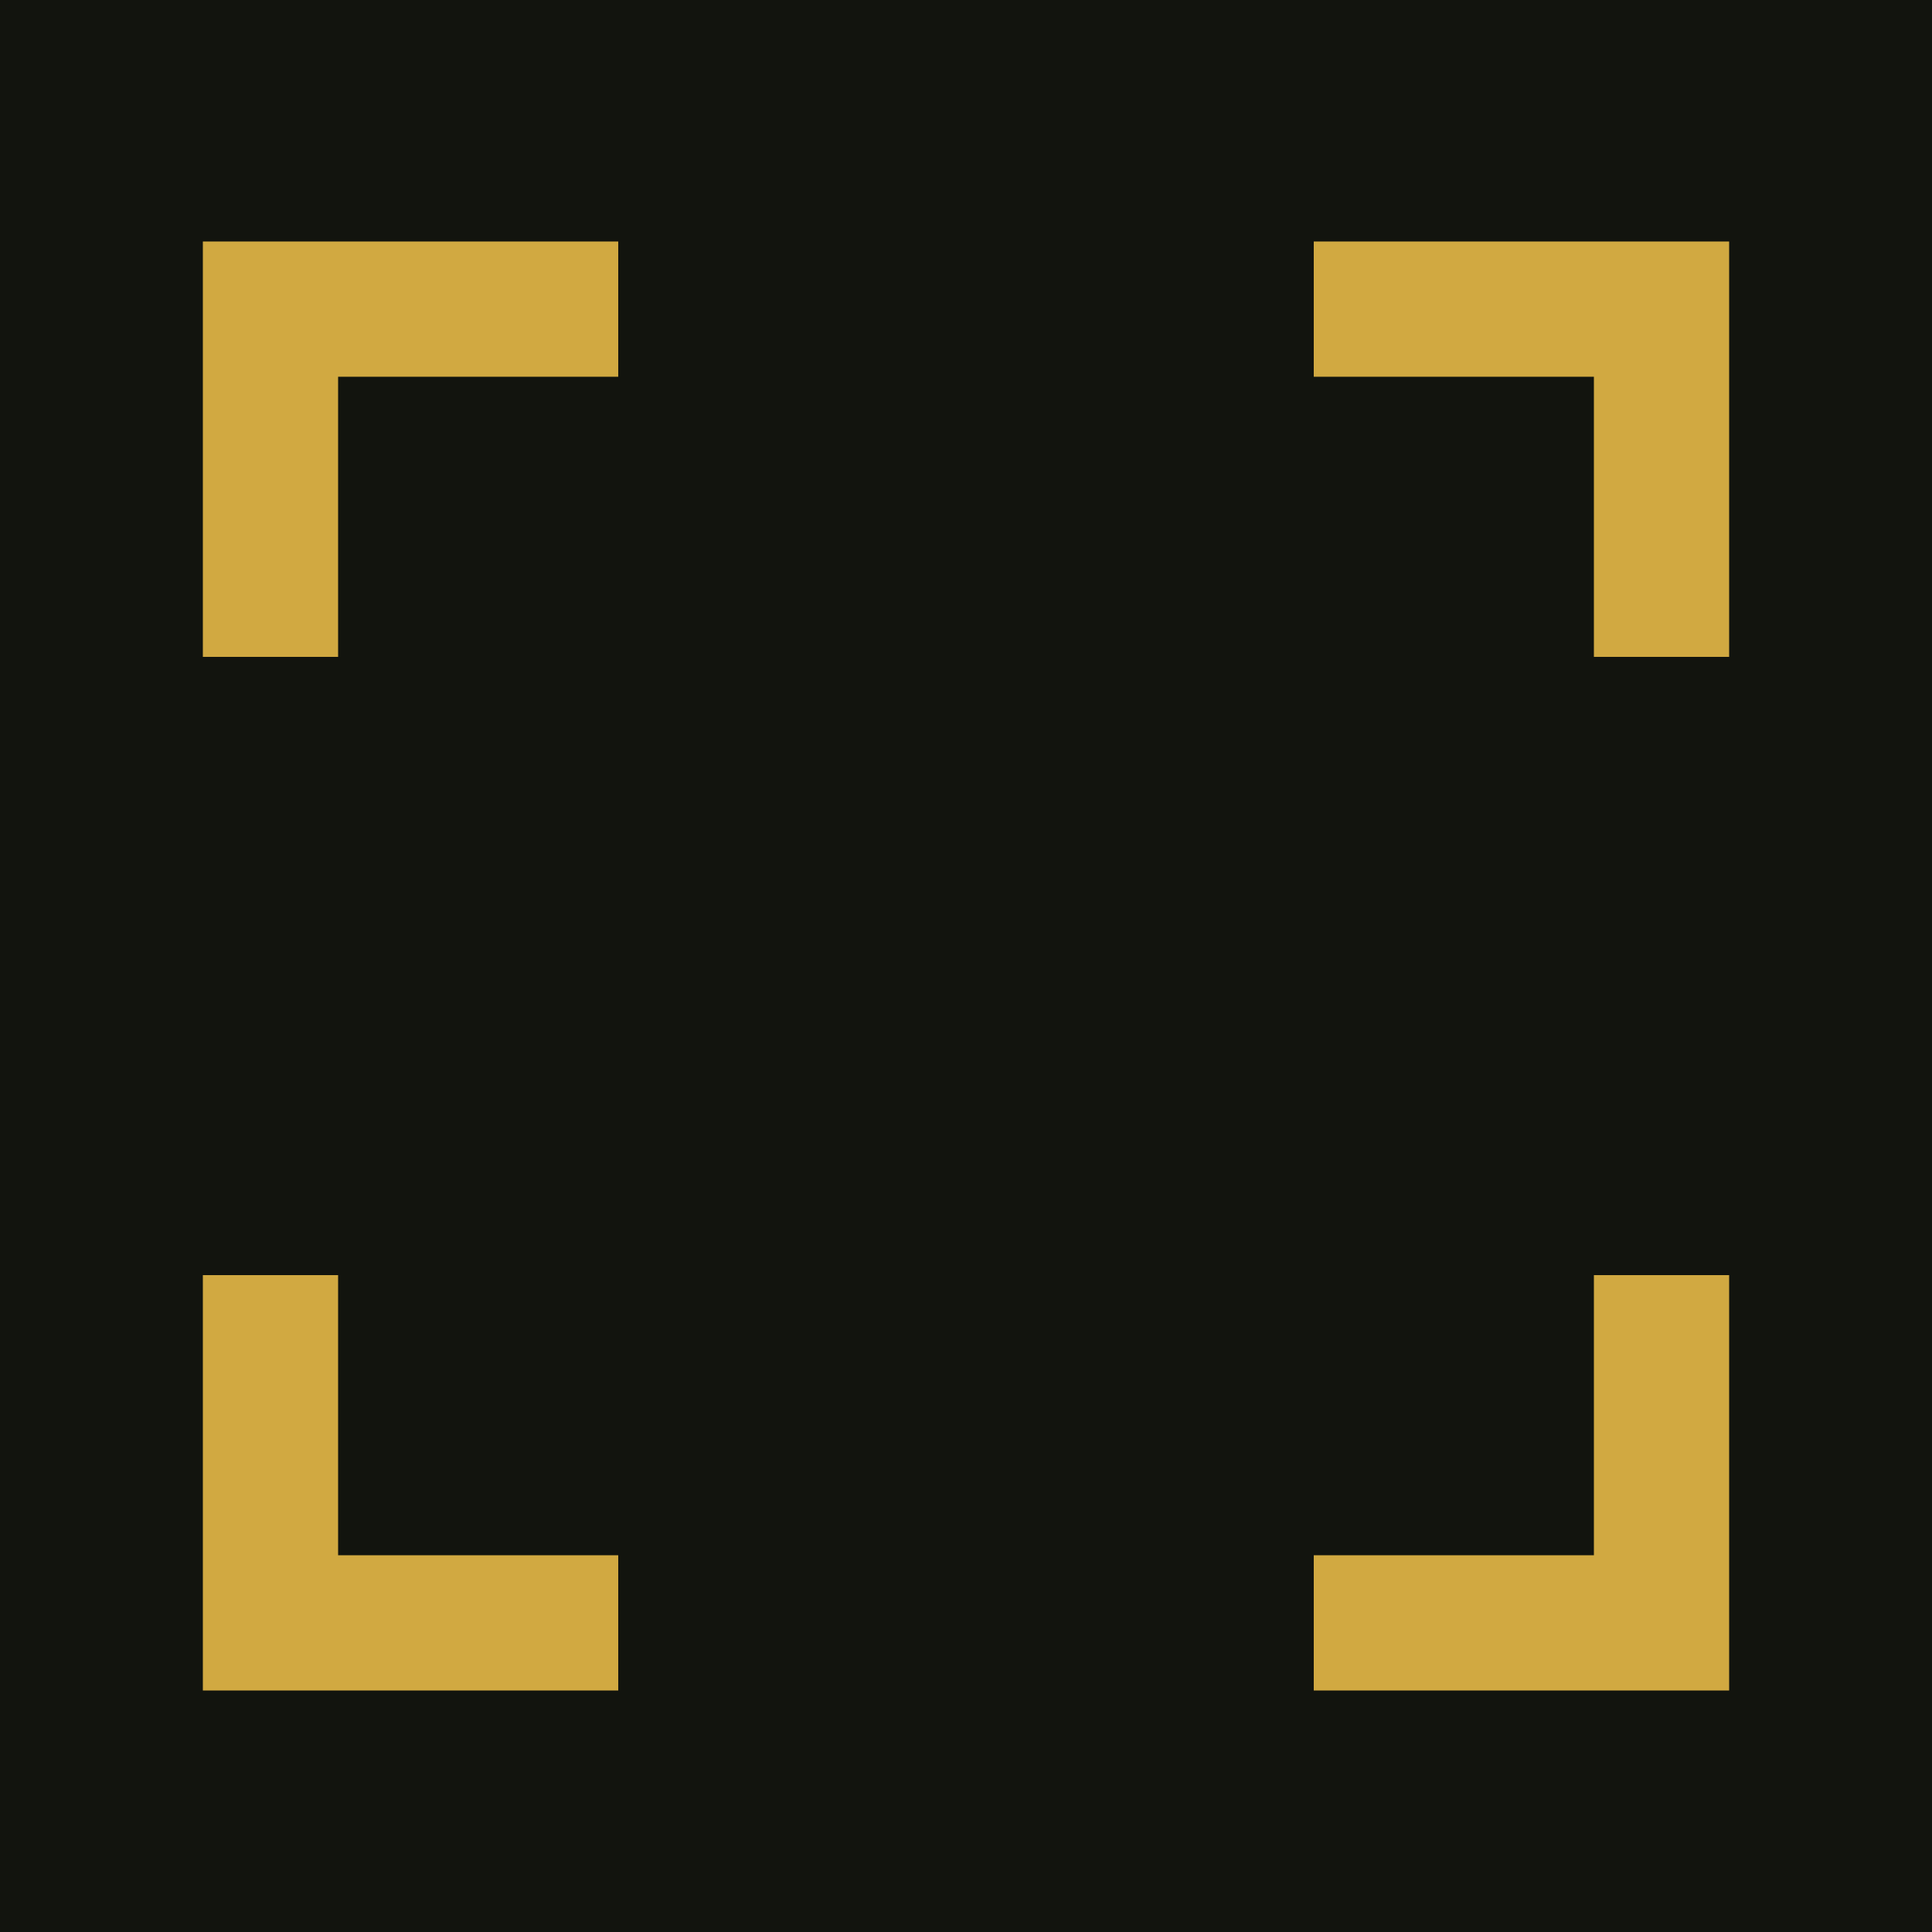
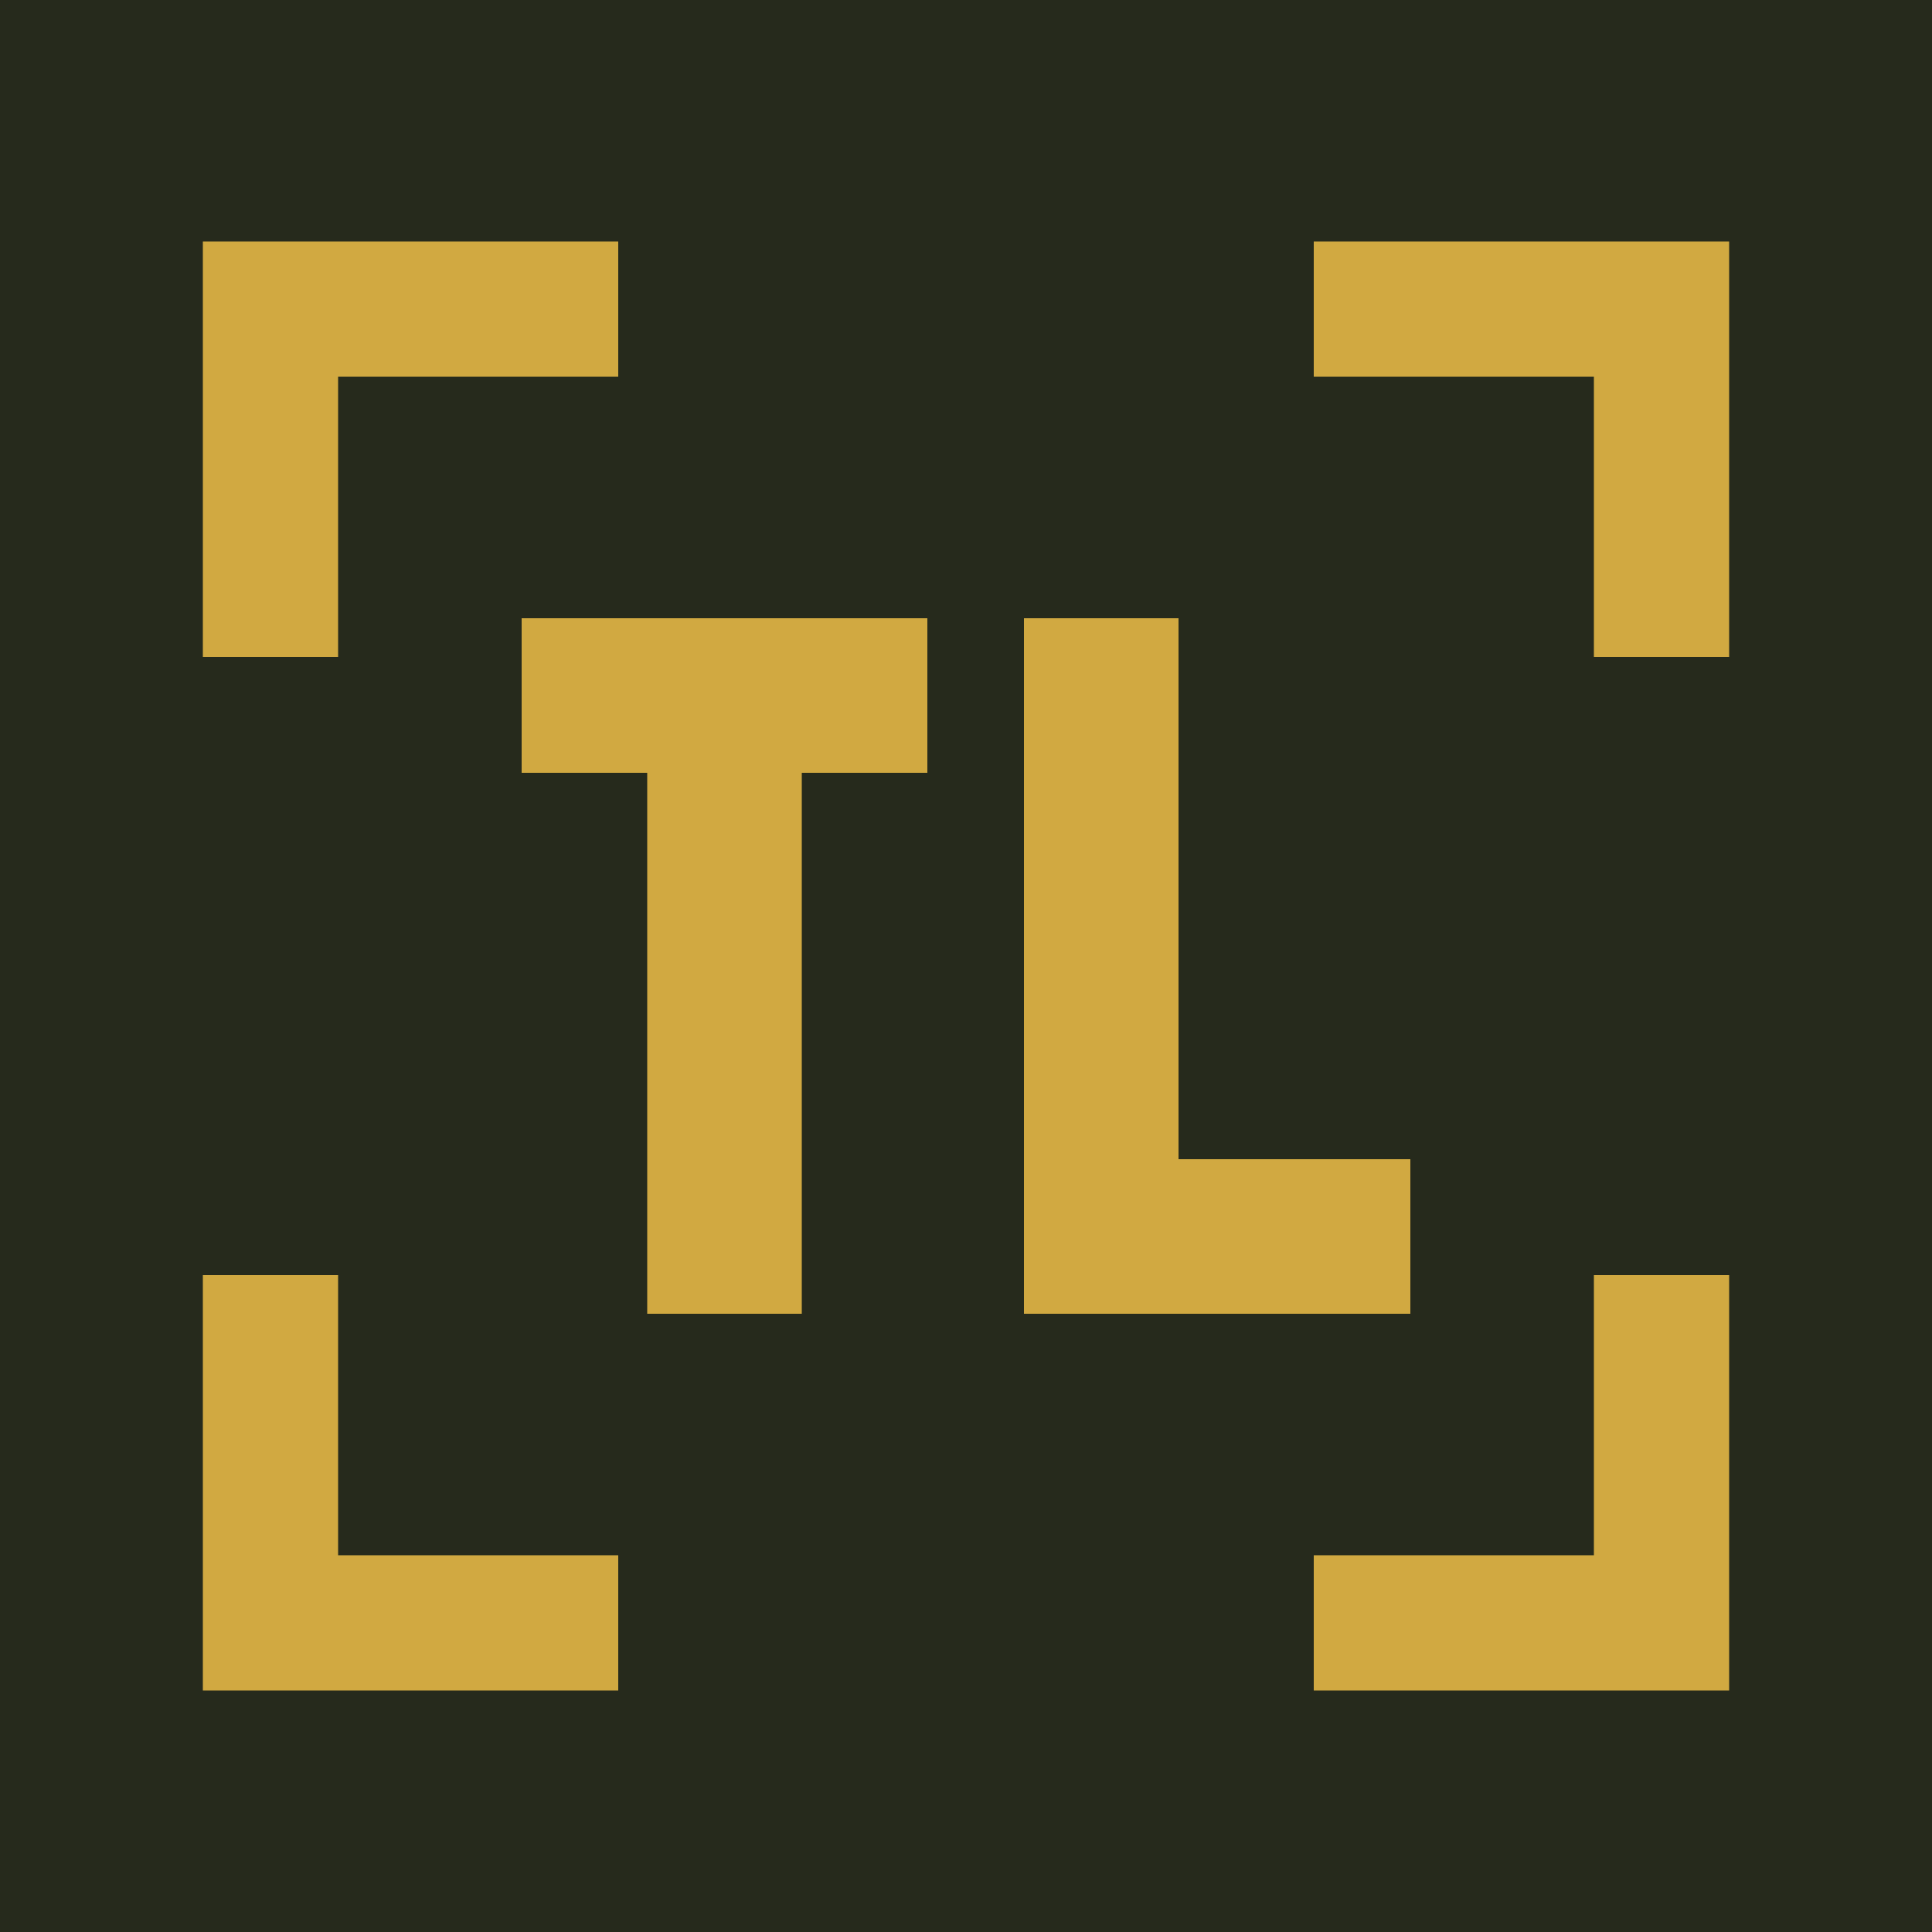
<svg xmlns="http://www.w3.org/2000/svg" viewBox="0 0 100 100">
-   <rect width="100" height="100" fill="#12140e" />
+   <rect width="100" height="100" fill="#262a1c" />
  <path d="M14 34 V16 H32" fill="none" stroke="#d1a941" stroke-width="7" />
  <path d="M68 16 H86 V34" fill="none" stroke="#d1a941" stroke-width="7" />
  <path d="M86 66 V84 H68" fill="none" stroke="#d1a941" stroke-width="7" />
  <path d="M32 84 H14 V66" fill="none" stroke="#d1a941" stroke-width="7" />
+   <rect x="27" y="32" width="21" height="8" fill="#d1a941" />
+   <rect x="33.5" y="32" width="8" height="36" fill="#d1a941" />
+   <rect x="53" y="32" width="8" height="36" fill="#d1a941" />
+   <rect x="53" y="60" width="20" height="8" fill="#d1a941" />
</svg>
